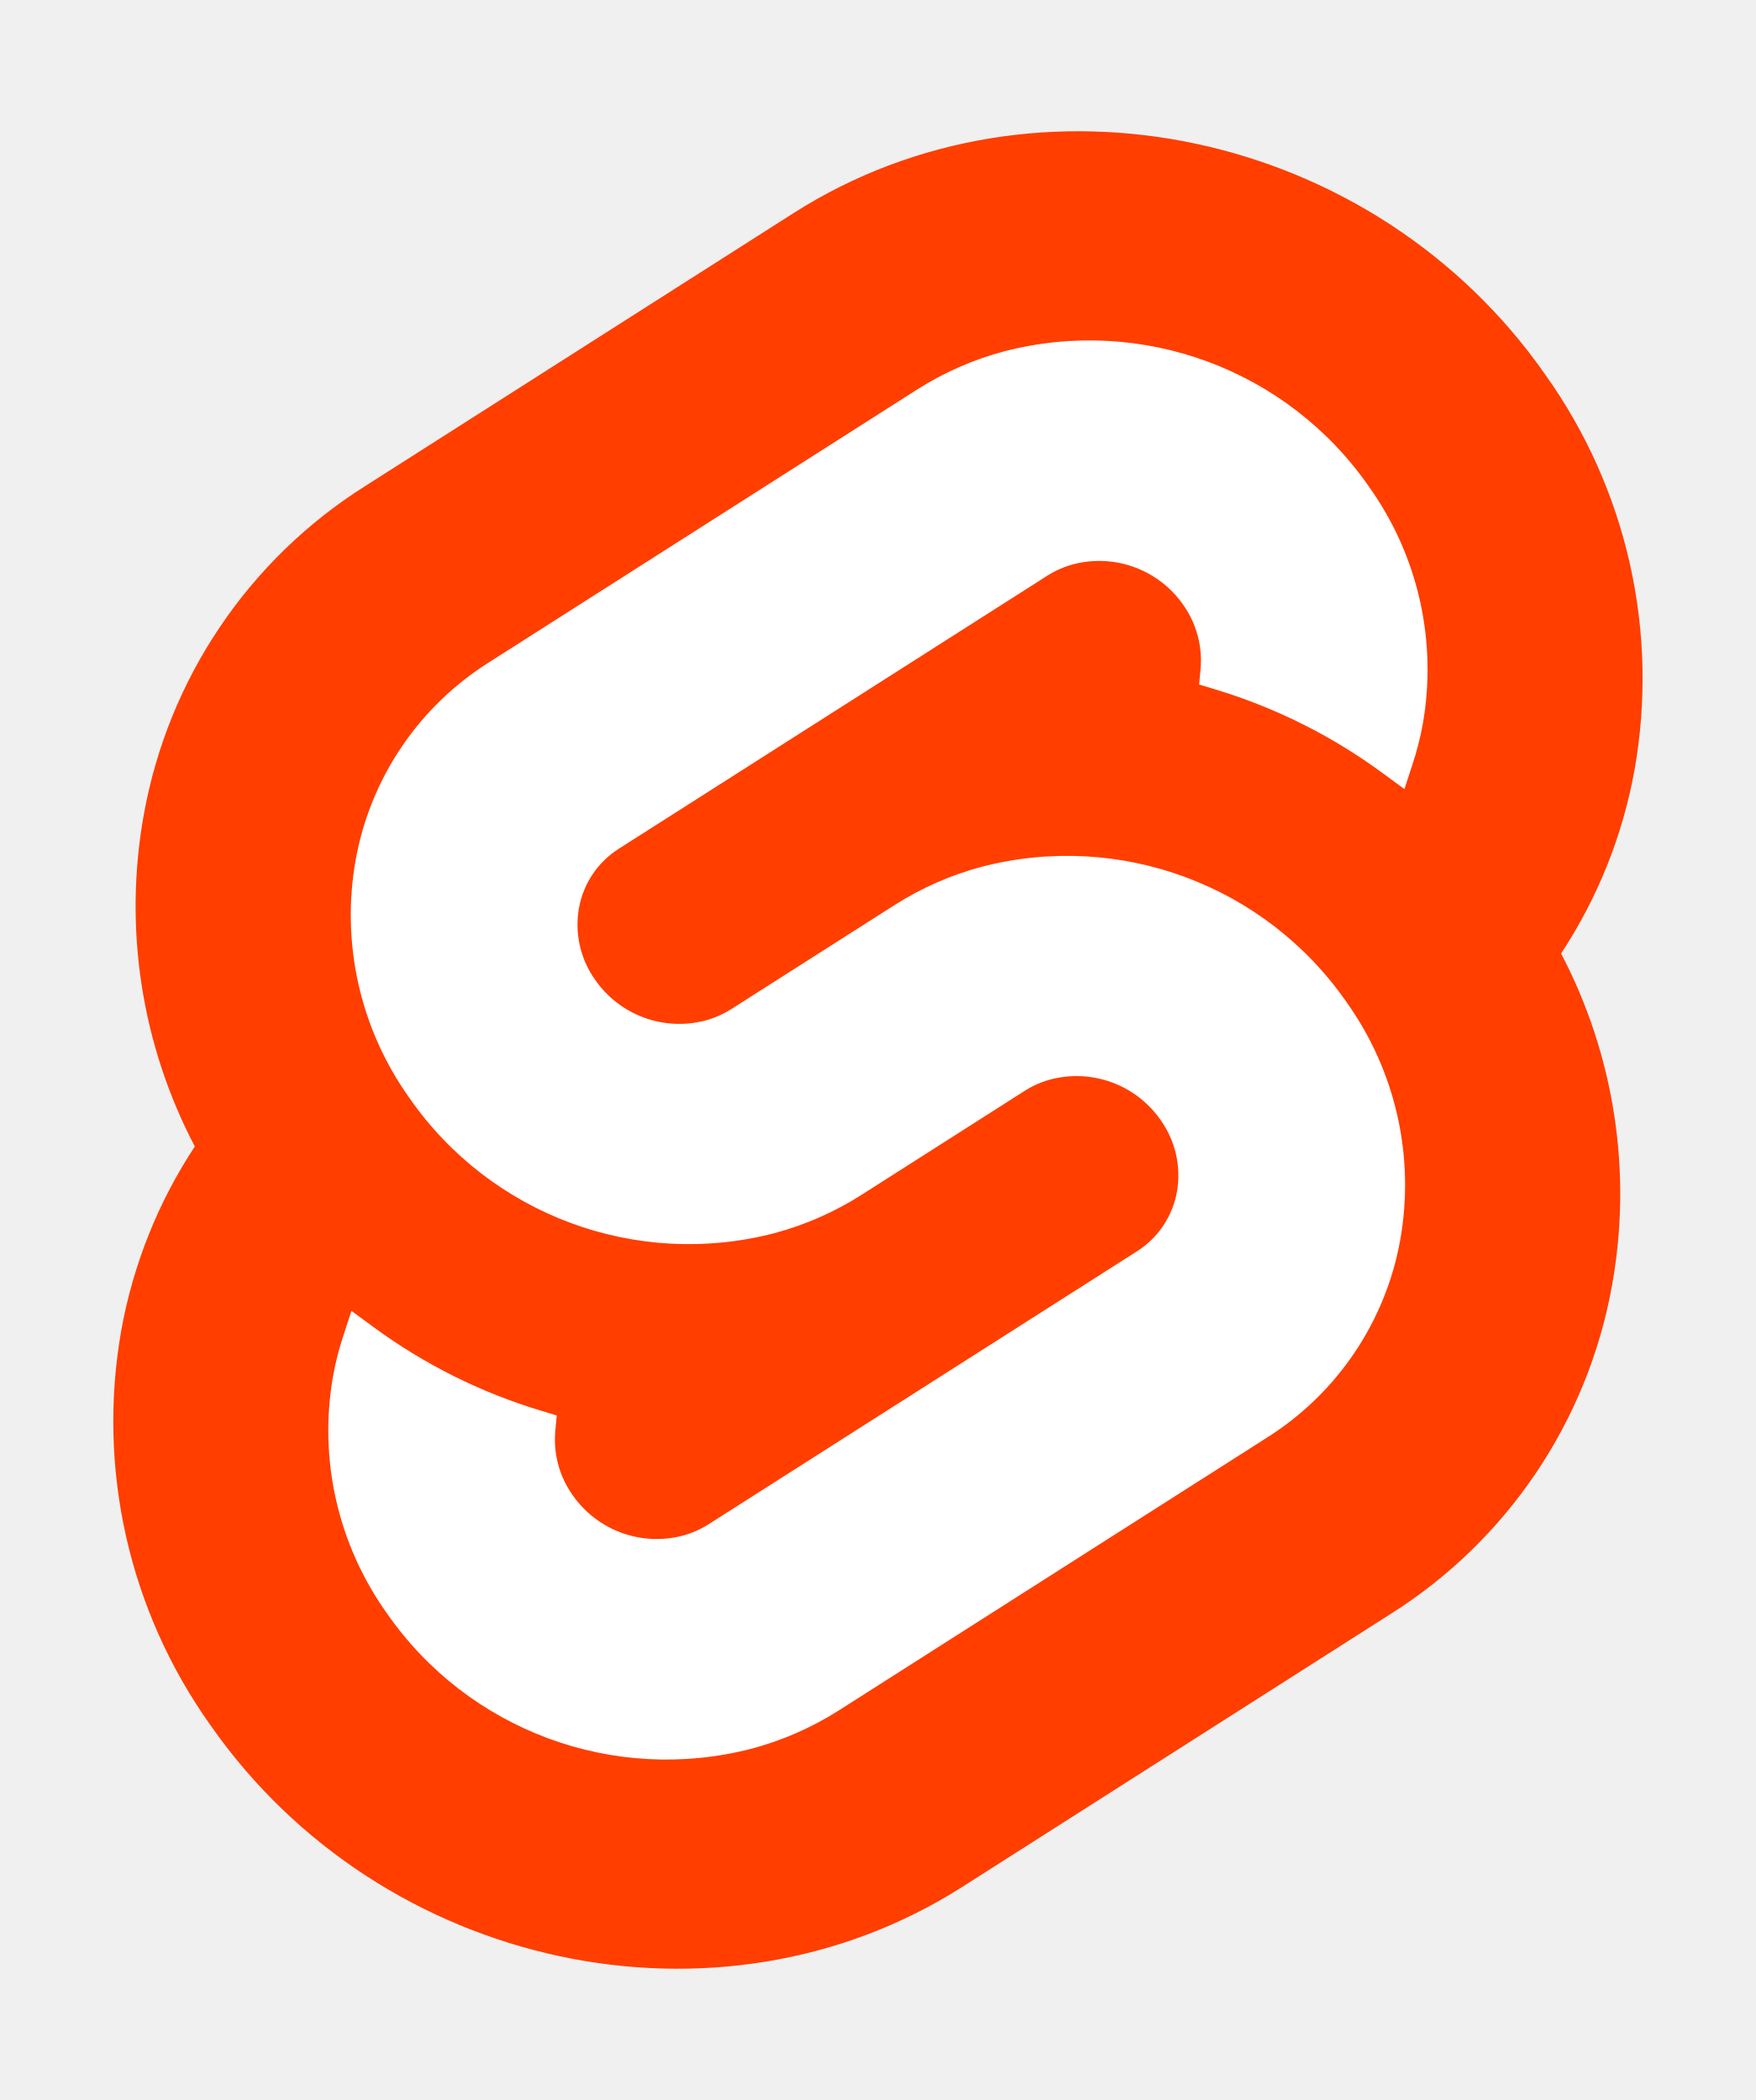
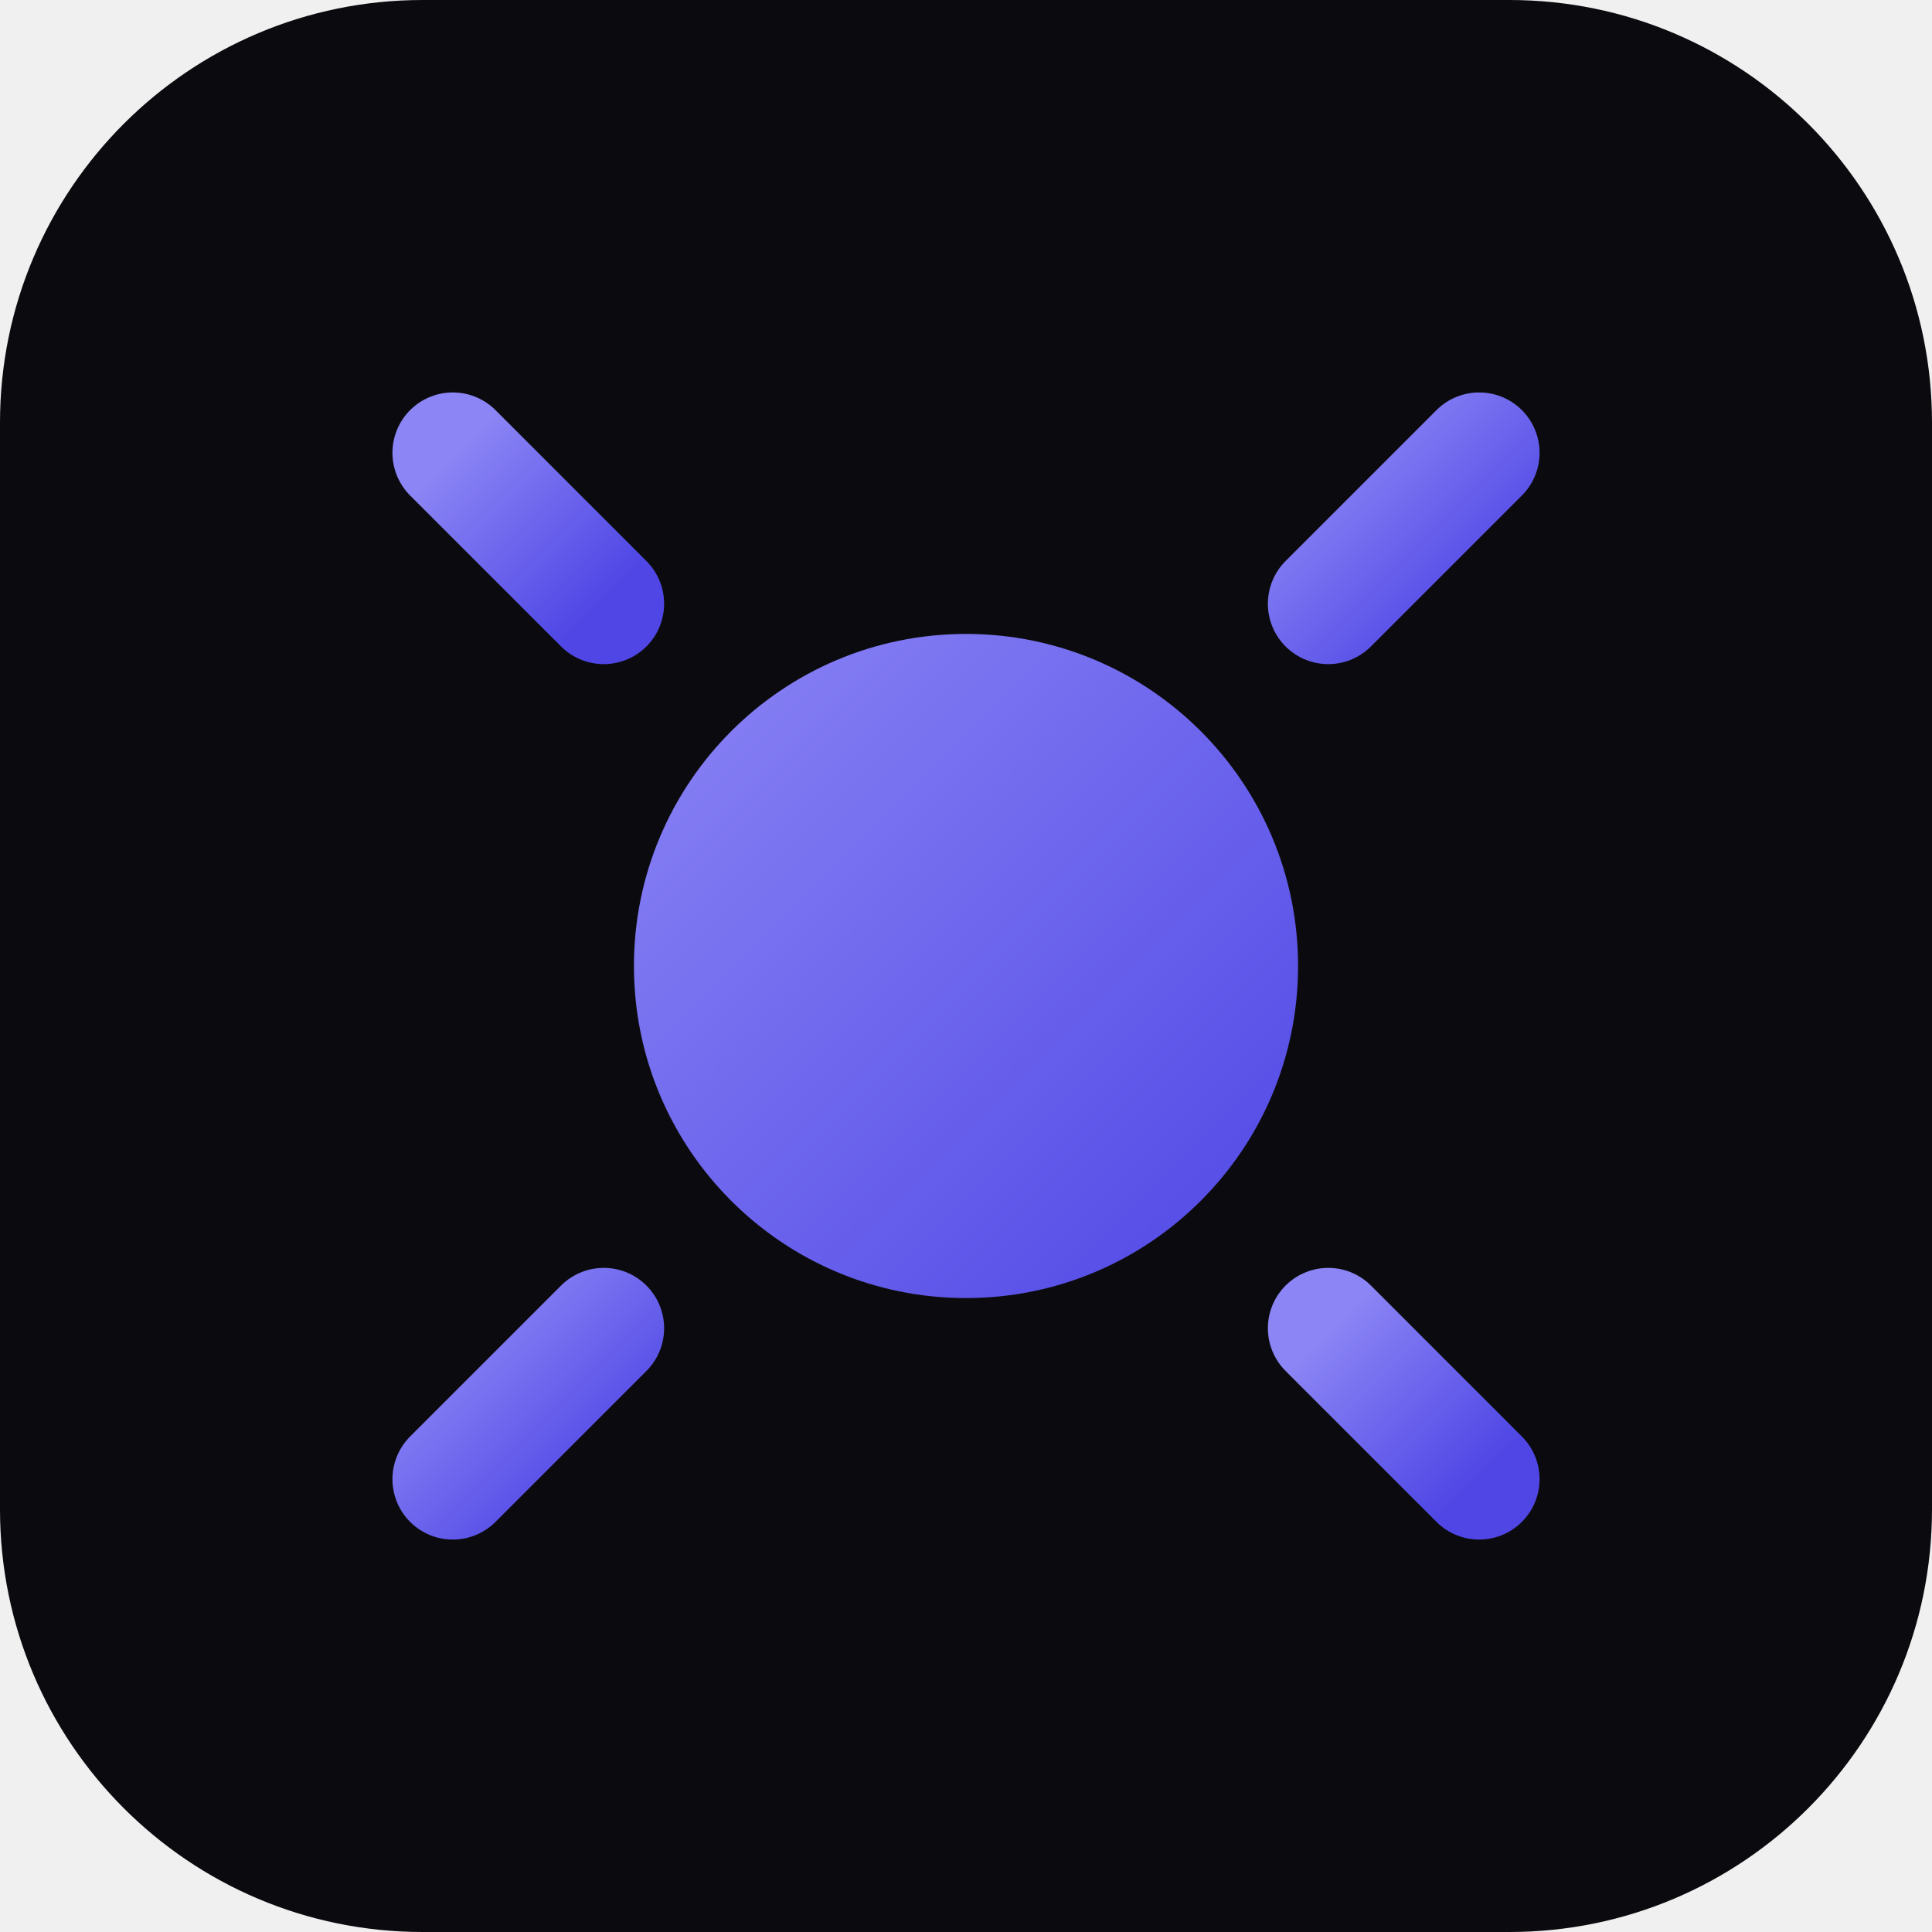
- <svg xmlns="http://www.w3.org/2000/svg" width="107" height="128" viewBox="0 0 107 128">
-   <path d="M94.157 22.819c-10.4-14.885-30.94-19.297-45.792-9.835L22.282 29.608A29.92 29.92 0 0 0 8.764 49.65a31.5 31.5 0 0 0 3.108 20.231 30 30 0 0 0-4.477 11.183 31.9 31.9 0 0 0 5.448 24.116c10.402 14.887 30.942 19.297 45.791 9.835l26.083-16.624A29.92 29.92 0 0 0 98.235 78.35a31.53 31.53 0 0 0-3.105-20.232 30 30 0 0 0 4.474-11.182 31.88 31.88 0 0 0-5.447-24.116" style="fill:#ff3e00" />
-   <path d="M45.817 106.582a20.72 20.72 0 0 1-22.237-8.243 19.17 19.17 0 0 1-3.277-14.503 18 18 0 0 1 .624-2.435l.49-1.498 1.337.981a33.6 33.6 0 0 0 10.203 5.098l.97.294-.09.968a5.85 5.85 0 0 0 1.052 3.878 6.24 6.24 0 0 0 6.695 2.485 5.8 5.8 0 0 0 1.603-.704L69.27 76.28a5.43 5.43 0 0 0 2.45-3.631 5.8 5.8 0 0 0-.987-4.371 6.24 6.24 0 0 0-6.698-2.487 5.7 5.7 0 0 0-1.6.704l-9.953 6.345a19 19 0 0 1-5.296 2.326 20.72 20.72 0 0 1-22.237-8.243 19.17 19.17 0 0 1-3.277-14.502 17.99 17.99 0 0 1 8.13-12.052l26.081-16.623a19 19 0 0 1 5.3-2.329 20.72 20.72 0 0 1 22.237 8.243 19.17 19.17 0 0 1 3.277 14.503 18 18 0 0 1-.624 2.435l-.49 1.498-1.337-.98a33.6 33.6 0 0 0-10.203-5.1l-.97-.294.09-.968a5.86 5.86 0 0 0-1.052-3.878 6.24 6.24 0 0 0-6.696-2.485 5.8 5.8 0 0 0-1.602.704L37.73 51.72a5.42 5.42 0 0 0-2.449 3.63 5.79 5.79 0 0 0 .986 4.372 6.24 6.24 0 0 0 6.698 2.486 5.8 5.8 0 0 0 1.602-.704l9.952-6.342a19 19 0 0 1 5.295-2.328 20.72 20.72 0 0 1 22.237 8.242 19.17 19.17 0 0 1 3.277 14.503 18 18 0 0 1-8.13 12.053l-26.081 16.622a19 19 0 0 1-5.3 2.328" style="fill:#fff" />
+ <svg xmlns="http://www.w3.org/2000/svg" viewBox="0 0 64 64" role="img" aria-label="Lumia">
+   <defs>
+     <linearGradient id="lumia-core" x1="0" y1="0" x2="1" y2="1">
+       <stop offset="0" stop-color="#8b85f5" />
+       <stop offset="1" stop-color="#4f46e5" />
+     </linearGradient>
+   </defs>
+   <rect width="64" height="64" rx="14" fill="#0b0b0f" />
+   <g stroke="url(#lumia-core)" stroke-width="4" stroke-linecap="round">
+     <path d="M32 8v7" />
+     <path d="M32 49v7" />
+     <path d="M8 32h7" />
+     <path d="M49 32h7" />
+     <path d="M15 15l5 5" />
+     <path d="M44 44l5 5" />
+     <path d="M15 49l5-5" />
+     <path d="M44 20l5-5" />
+   </g>
+   <circle cx="32" cy="32" r="11" fill="url(#lumia-core)" />
</svg>
